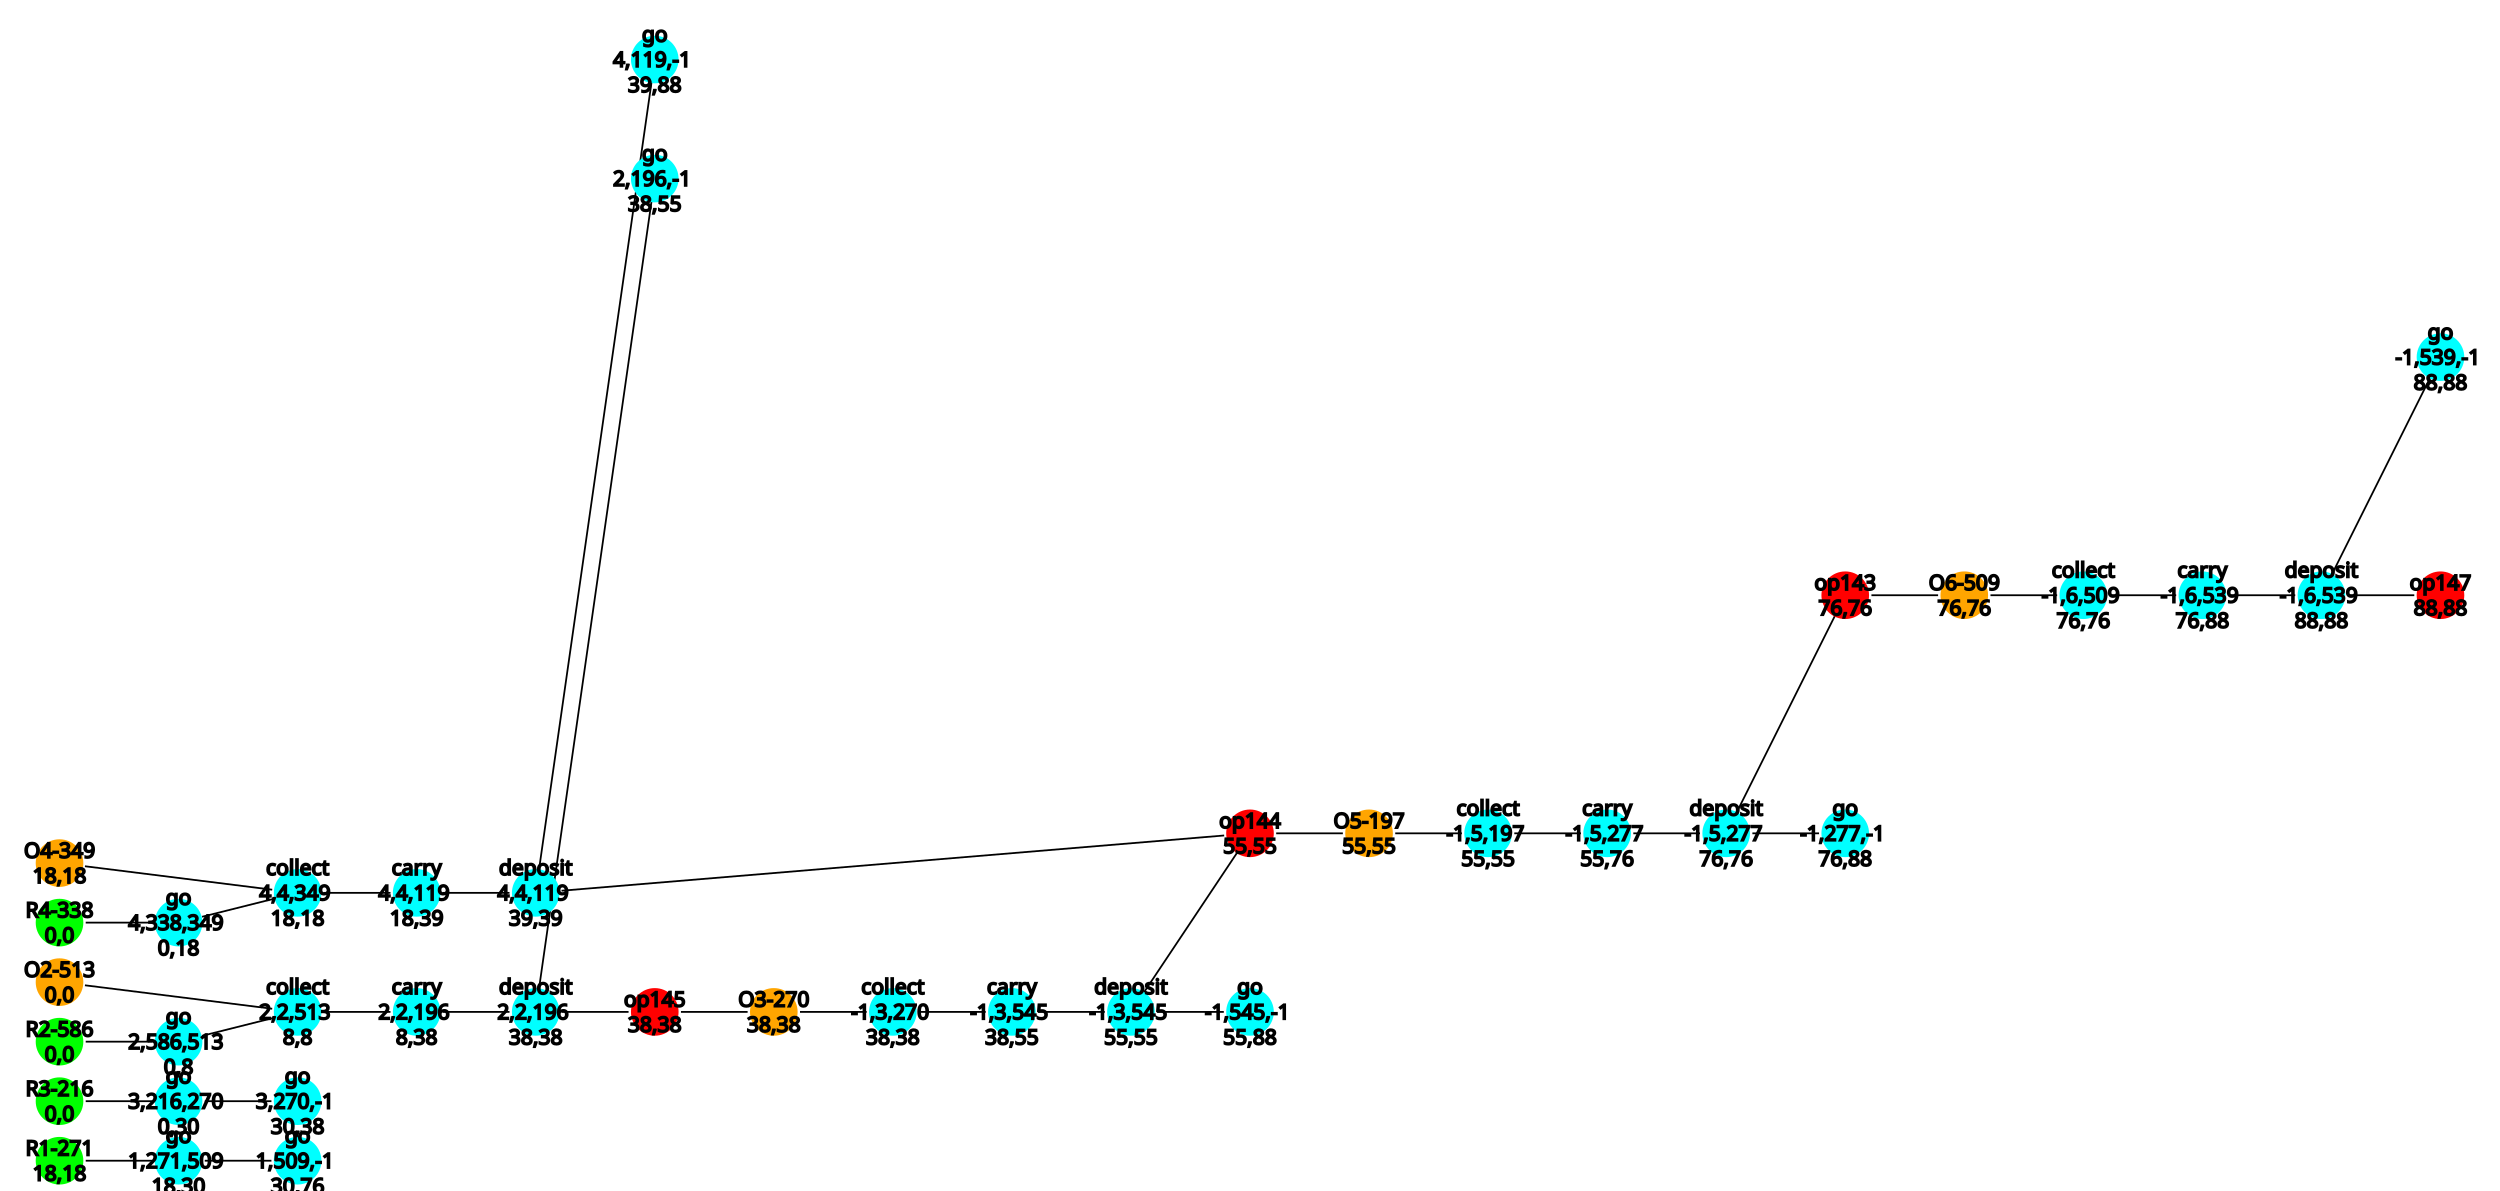
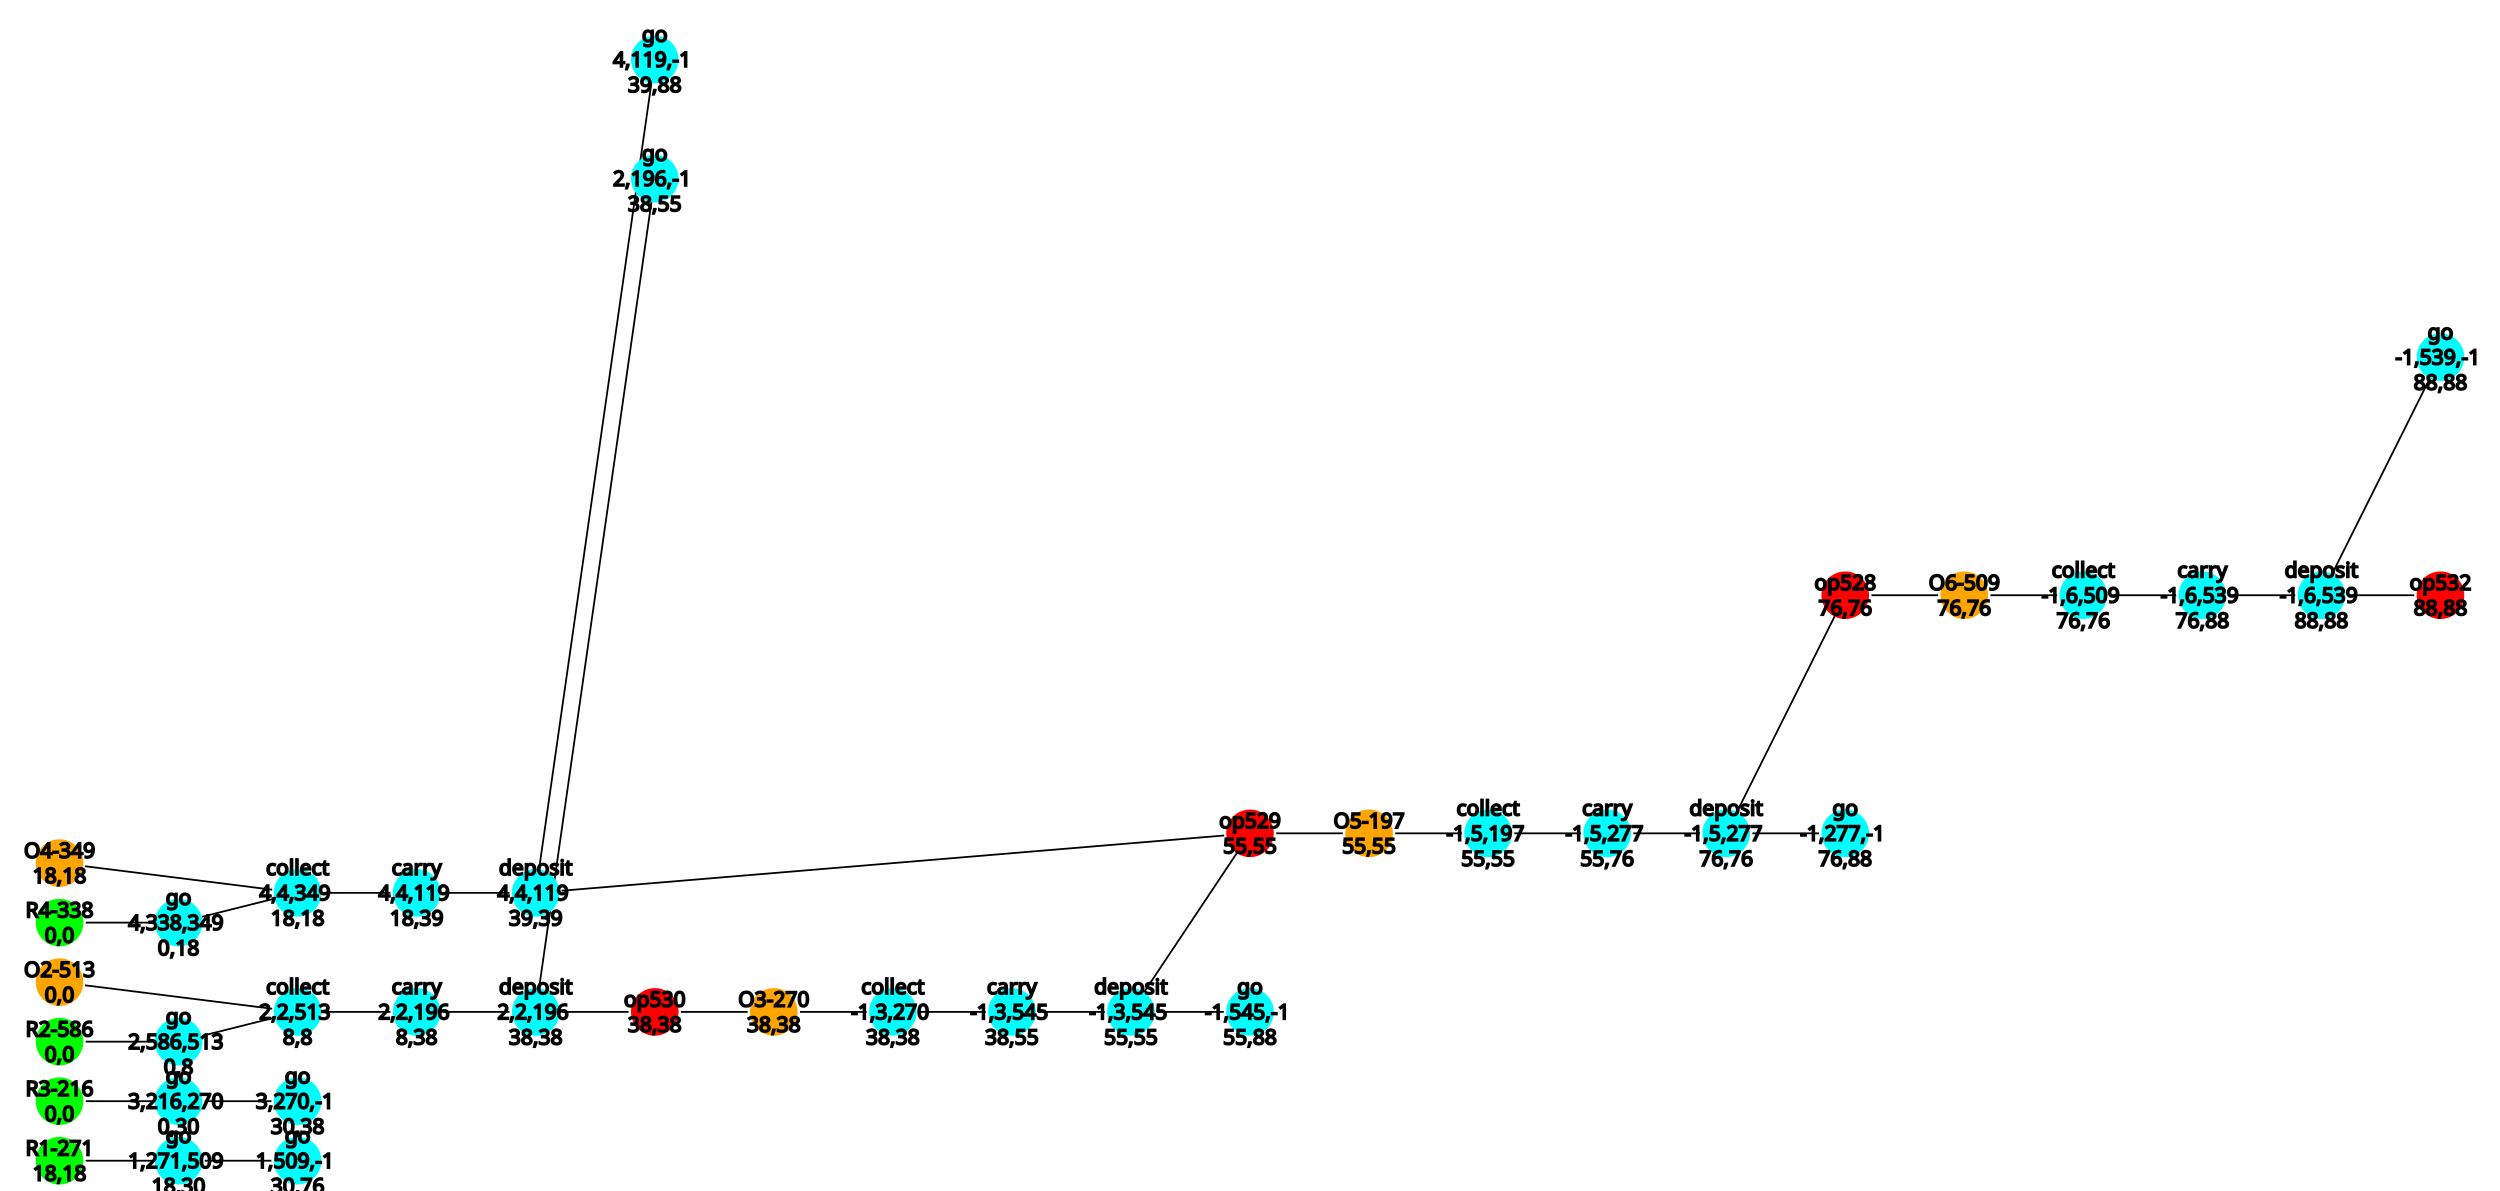
<svg xmlns="http://www.w3.org/2000/svg" version="1.2" width="420mm" height="200mm" viewBox="0 0 420 200" stroke="none" fill="#000000" stroke-width="0.3" font-size="3.88">
  <defs>
    <marker id="arrow" markerWidth="15" markerHeight="7" refX="5" refY="3.5" orient="auto" markerUnits="strokeWidth">
      <path d="M0,0 L15,3.5 L0,7 z" stroke="context-stroke" fill="context-stroke" />
    </marker>
  </defs>
-   <g stroke="#000000" id="img-fe31cd5f-1">
+   <g stroke="#000000" id="img-e050b579-1">
    <g transform="translate(40,172.5)">
      <path fill="none" d="M-6.06,1.52 L 6.06 -1.52" class="primitive" />
    </g>
    <g transform="translate(380,100)">
      <path fill="none" d="M-5.6,0 L 5.6 0" class="primitive" />
    </g>
    <g transform="translate(60,150)">
      <path fill="none" d="M-5.6,0 L 5.6 0" class="primitive" />
    </g>
    <g transform="translate(160,170)">
      <path fill="none" d="M-5.6,0 L 5.6 0" class="primitive" />
    </g>
    <g transform="translate(300,140)">
      <path fill="none" d="M-5.6,0 L 5.6 0" class="primitive" />
    </g>
    <g transform="translate(300,120)">
      <path fill="none" d="M-8.93,17.87 L 8.93 -17.87" class="primitive" />
    </g>
    <g transform="translate(40,152.5)">
      <path fill="none" d="M-6.06,1.52 L 6.06 -1.52" class="primitive" />
    </g>
    <g transform="translate(240,140)">
      <path fill="none" d="M-5.6,0 L 5.6 0" class="primitive" />
    </g>
    <g transform="translate(280,140)">
      <path fill="none" d="M-5.6,0 L 5.6 0" class="primitive" />
    </g>
    <g transform="translate(20,185)">
      <path fill="none" d="M-5.6,0 L 5.6 0" class="primitive" />
    </g>
    <g transform="translate(20,195)">
      <path fill="none" d="M-5.6,0 L 5.6 0" class="primitive" />
    </g>
    <g transform="translate(120,170)">
      <path fill="none" d="M-5.6,0 L 5.6 0" class="primitive" />
    </g>
    <g transform="translate(100,170)">
      <path fill="none" d="M-5.6,0 L 5.6 0" class="primitive" />
    </g>
    <g transform="translate(100,100)">
      <path fill="none" d="M-9.69,67.81 L 9.69 -67.81" class="primitive" />
    </g>
    <g transform="translate(30,147.5)">
      <path fill="none" d="M-15.73,-1.97 L 15.73 1.97" class="primitive" />
    </g>
    <g transform="translate(30,167.5)">
      <path fill="none" d="M-15.73,-1.97 L 15.73 1.97" class="primitive" />
    </g>
    <g transform="translate(360,100)">
      <path fill="none" d="M-5.6,0 L 5.6 0" class="primitive" />
    </g>
    <g transform="translate(60,170)">
      <path fill="none" d="M-5.6,0 L 5.6 0" class="primitive" />
    </g>
    <g transform="translate(320,100)">
      <path fill="none" d="M-5.6,0 L 5.6 0" class="primitive" />
    </g>
    <g transform="translate(100,80)">
      <path fill="none" d="M-9.69,67.81 L 9.69 -67.81" class="primitive" />
    </g>
    <g transform="translate(150,145)">
      <path fill="none" d="M-55.66,4.64 L 55.66 -4.64" class="primitive" />
    </g>
    <g transform="translate(40,185)">
      <path fill="none" d="M-5.6,0 L 5.6 0" class="primitive" />
    </g>
    <g transform="translate(200,170)">
      <path fill="none" d="M-5.6,0 L 5.6 0" class="primitive" />
    </g>
    <g transform="translate(200,155)">
      <path fill="none" d="M-8.61,12.91 L 8.61 -12.91" class="primitive" />
    </g>
    <g transform="translate(20,155)">
      <path fill="none" d="M-5.6,0 L 5.6 0" class="primitive" />
    </g>
    <g transform="translate(80,170)">
      <path fill="none" d="M-5.6,0 L 5.6 0" class="primitive" />
    </g>
    <g transform="translate(20,175)">
      <path fill="none" d="M-5.6,0 L 5.6 0" class="primitive" />
    </g>
    <g transform="translate(260,140)">
      <path fill="none" d="M-5.6,0 L 5.6 0" class="primitive" />
    </g>
    <g transform="translate(140,170)">
      <path fill="none" d="M-5.6,0 L 5.6 0" class="primitive" />
    </g>
    <g transform="translate(80,150)">
      <path fill="none" d="M-5.6,0 L 5.6 0" class="primitive" />
    </g>
    <g transform="translate(400,100)">
      <path fill="none" d="M-5.6,0 L 5.6 0" class="primitive" />
    </g>
    <g transform="translate(400,80)">
      <path fill="none" d="M-8.93,17.87 L 8.93 -17.87" class="primitive" />
    </g>
    <g transform="translate(180,170)">
      <path fill="none" d="M-5.6,0 L 5.6 0" class="primitive" />
    </g>
    <g transform="translate(40,195)">
      <path fill="none" d="M-5.6,0 L 5.6 0" class="primitive" />
    </g>
    <g transform="translate(340,100)">
      <path fill="none" d="M-5.6,0 L 5.6 0" class="primitive" />
    </g>
    <g transform="translate(220,140)">
      <path fill="none" d="M-5.6,0 L 5.6 0" class="primitive" />
    </g>
  </g>
-   <g fill="#00FFFF" id="img-fe31cd5f-2">
+   <g fill="#00FFFF" id="img-e050b579-2">
    <g transform="translate(50,195)">
      <circle cx="0" cy="0" r="4" class="primitive" />
    </g>
  </g>
-   <g fill="#00FFFF" id="img-fe31cd5f-3">
+   <g fill="#00FFFF" id="img-e050b579-3">
    <g transform="translate(50,185)">
      <circle cx="0" cy="0" r="4" class="primitive" />
    </g>
  </g>
-   <g fill="#00FFFF" id="img-fe31cd5f-4">
+   <g fill="#00FFFF" id="img-e050b579-4">
    <g transform="translate(30,175)">
      <circle cx="0" cy="0" r="4" class="primitive" />
    </g>
  </g>
-   <g fill="#00FFFF" id="img-fe31cd5f-5">
+   <g fill="#00FFFF" id="img-e050b579-5">
    <g transform="translate(370,100)">
      <circle cx="0" cy="0" r="4" class="primitive" />
    </g>
  </g>
-   <g fill="#00FFFF" id="img-fe31cd5f-6">
+   <g fill="#00FFFF" id="img-e050b579-6">
    <g transform="translate(210,170)">
      <circle cx="0" cy="0" r="4" class="primitive" />
    </g>
  </g>
-   <g fill="#00FFFF" id="img-fe31cd5f-7">
+   <g fill="#00FFFF" id="img-e050b579-7">
    <g transform="translate(310,140)">
      <circle cx="0" cy="0" r="4" class="primitive" />
    </g>
  </g>
-   <g fill="#FF0000" id="img-fe31cd5f-8">
+   <g fill="#FF0000" id="img-e050b579-8">
    <g transform="translate(410,100)">
      <circle cx="0" cy="0" r="4" class="primitive" />
    </g>
  </g>
-   <g fill="#00FFFF" id="img-fe31cd5f-9">
+   <g fill="#00FFFF" id="img-e050b579-9">
    <g transform="translate(50,150)">
      <circle cx="0" cy="0" r="4" class="primitive" />
    </g>
  </g>
-   <g fill="#00FFFF" id="img-fe31cd5f-10">
+   <g fill="#00FFFF" id="img-e050b579-10">
    <g transform="translate(150,170)">
      <circle cx="0" cy="0" r="4" class="primitive" />
    </g>
  </g>
-   <g fill="#00FFFF" id="img-fe31cd5f-11">
+   <g fill="#00FFFF" id="img-e050b579-11">
    <g transform="translate(290,140)">
      <circle cx="0" cy="0" r="4" class="primitive" />
    </g>
  </g>
-   <g fill="#00FFFF" id="img-fe31cd5f-12">
+   <g fill="#00FFFF" id="img-e050b579-12">
    <g transform="translate(30,155)">
      <circle cx="0" cy="0" r="4" class="primitive" />
    </g>
  </g>
-   <g fill="#FFA500" id="img-fe31cd5f-13">
+   <g fill="#FFA500" id="img-e050b579-13">
    <g transform="translate(230,140)">
      <circle cx="0" cy="0" r="4" class="primitive" />
    </g>
  </g>
-   <g fill="#00FFFF" id="img-fe31cd5f-14">
+   <g fill="#00FFFF" id="img-e050b579-14">
    <g transform="translate(270,140)">
      <circle cx="0" cy="0" r="4" class="primitive" />
    </g>
  </g>
-   <g fill="#00FF00" id="img-fe31cd5f-15">
+   <g fill="#00FF00" id="img-e050b579-15">
    <g transform="translate(10,185)">
      <circle cx="0" cy="0" r="4" class="primitive" />
    </g>
  </g>
-   <g fill="#00FF00" id="img-fe31cd5f-16">
+   <g fill="#00FF00" id="img-e050b579-16">
    <g transform="translate(10,195)">
      <circle cx="0" cy="0" r="4" class="primitive" />
    </g>
  </g>
-   <g fill="#FF0000" id="img-fe31cd5f-17">
+   <g fill="#FF0000" id="img-e050b579-17">
    <g transform="translate(110,170)">
      <circle cx="0" cy="0" r="4" class="primitive" />
    </g>
  </g>
-   <g fill="#00FFFF" id="img-fe31cd5f-18">
+   <g fill="#00FFFF" id="img-e050b579-18">
    <g transform="translate(90,170)">
      <circle cx="0" cy="0" r="4" class="primitive" />
    </g>
  </g>
-   <g fill="#00FFFF" id="img-fe31cd5f-19">
+   <g fill="#00FFFF" id="img-e050b579-19">
    <g transform="translate(410,60)">
      <circle cx="0" cy="0" r="4" class="primitive" />
    </g>
  </g>
-   <g fill="#FFA500" id="img-fe31cd5f-20">
+   <g fill="#FFA500" id="img-e050b579-20">
    <g transform="translate(10,145)">
      <circle cx="0" cy="0" r="4" class="primitive" />
    </g>
  </g>
-   <g fill="#FFA500" id="img-fe31cd5f-21">
+   <g fill="#FFA500" id="img-e050b579-21">
    <g transform="translate(10,165)">
      <circle cx="0" cy="0" r="4" class="primitive" />
    </g>
  </g>
-   <g fill="#00FFFF" id="img-fe31cd5f-22">
+   <g fill="#00FFFF" id="img-e050b579-22">
    <g transform="translate(350,100)">
      <circle cx="0" cy="0" r="4" class="primitive" />
    </g>
  </g>
-   <g fill="#00FFFF" id="img-fe31cd5f-23">
+   <g fill="#00FFFF" id="img-e050b579-23">
    <g transform="translate(50,170)">
      <circle cx="0" cy="0" r="4" class="primitive" />
    </g>
  </g>
-   <g fill="#FF0000" id="img-fe31cd5f-24">
+   <g fill="#FF0000" id="img-e050b579-24">
    <g transform="translate(310,100)">
      <circle cx="0" cy="0" r="4" class="primitive" />
    </g>
  </g>
-   <g fill="#00FFFF" id="img-fe31cd5f-25">
+   <g fill="#00FFFF" id="img-e050b579-25">
    <g transform="translate(90,150)">
      <circle cx="0" cy="0" r="4" class="primitive" />
    </g>
  </g>
-   <g fill="#00FFFF" id="img-fe31cd5f-26">
+   <g fill="#00FFFF" id="img-e050b579-26">
    <g transform="translate(30,185)">
      <circle cx="0" cy="0" r="4" class="primitive" />
    </g>
  </g>
-   <g fill="#00FFFF" id="img-fe31cd5f-27">
+   <g fill="#00FFFF" id="img-e050b579-27">
    <g transform="translate(110,30)">
      <circle cx="0" cy="0" r="4" class="primitive" />
    </g>
  </g>
-   <g fill="#00FFFF" id="img-fe31cd5f-28">
+   <g fill="#00FFFF" id="img-e050b579-28">
    <g transform="translate(190,170)">
      <circle cx="0" cy="0" r="4" class="primitive" />
    </g>
  </g>
-   <g fill="#00FF00" id="img-fe31cd5f-29">
+   <g fill="#00FF00" id="img-e050b579-29">
    <g transform="translate(10,155)">
      <circle cx="0" cy="0" r="4" class="primitive" />
    </g>
  </g>
-   <g fill="#00FFFF" id="img-fe31cd5f-30">
+   <g fill="#00FFFF" id="img-e050b579-30">
    <g transform="translate(70,170)">
      <circle cx="0" cy="0" r="4" class="primitive" />
    </g>
  </g>
-   <g fill="#00FFFF" id="img-fe31cd5f-31">
+   <g fill="#00FFFF" id="img-e050b579-31">
    <g transform="translate(110,10)">
      <circle cx="0" cy="0" r="4" class="primitive" />
    </g>
  </g>
-   <g fill="#00FF00" id="img-fe31cd5f-32">
+   <g fill="#00FF00" id="img-e050b579-32">
    <g transform="translate(10,175)">
      <circle cx="0" cy="0" r="4" class="primitive" />
    </g>
  </g>
-   <g fill="#00FFFF" id="img-fe31cd5f-33">
+   <g fill="#00FFFF" id="img-e050b579-33">
    <g transform="translate(250,140)">
      <circle cx="0" cy="0" r="4" class="primitive" />
    </g>
  </g>
-   <g fill="#FFA500" id="img-fe31cd5f-34">
+   <g fill="#FFA500" id="img-e050b579-34">
    <g transform="translate(130,170)">
      <circle cx="0" cy="0" r="4" class="primitive" />
    </g>
  </g>
-   <g fill="#00FFFF" id="img-fe31cd5f-35">
+   <g fill="#00FFFF" id="img-e050b579-35">
    <g transform="translate(70,150)">
      <circle cx="0" cy="0" r="4" class="primitive" />
    </g>
  </g>
-   <g fill="#00FFFF" id="img-fe31cd5f-36">
+   <g fill="#00FFFF" id="img-e050b579-36">
    <g transform="translate(390,100)">
      <circle cx="0" cy="0" r="4" class="primitive" />
    </g>
  </g>
-   <g fill="#00FFFF" id="img-fe31cd5f-37">
+   <g fill="#00FFFF" id="img-e050b579-37">
    <g transform="translate(170,170)">
      <circle cx="0" cy="0" r="4" class="primitive" />
    </g>
  </g>
-   <g fill="#00FFFF" id="img-fe31cd5f-38">
+   <g fill="#00FFFF" id="img-e050b579-38">
    <g transform="translate(30,195)">
      <circle cx="0" cy="0" r="4" class="primitive" />
    </g>
  </g>
-   <g fill="#FFA500" id="img-fe31cd5f-39">
+   <g fill="#FFA500" id="img-e050b579-39">
    <g transform="translate(330,100)">
      <circle cx="0" cy="0" r="4" class="primitive" />
    </g>
  </g>
-   <g fill="#FF0000" id="img-fe31cd5f-40">
+   <g fill="#FF0000" id="img-e050b579-40">
    <g transform="translate(210,140)">
      <circle cx="0" cy="0" r="4" class="primitive" />
    </g>
  </g>
-   <g font-family="futura" font-size="3.53" stroke="#000000" id="img-fe31cd5f-41">
+   <g font-family="futura" font-size="3.53" stroke="#000000" id="img-e050b579-41">
    <g transform="translate(50,195)">
      <g class="primitive">
        <text text-anchor="middle" dy="-0.85em">go<tspan x="0" dy="1.2em">1,509,-1</tspan>
          <tspan x="0" dy="1.2em">30,76</tspan>
        </text>
      </g>
    </g>
    <g transform="translate(50,185)">
      <g class="primitive">
        <text text-anchor="middle" dy="-0.85em">go<tspan x="0" dy="1.2em">3,270,-1</tspan>
          <tspan x="0" dy="1.2em">30,38</tspan>
        </text>
      </g>
    </g>
    <g transform="translate(30,175)">
      <g class="primitive">
        <text text-anchor="middle" dy="-0.85em">go<tspan x="0" dy="1.2em">2,586,513</tspan>
          <tspan x="0" dy="1.2em">0,8</tspan>
        </text>
      </g>
    </g>
    <g transform="translate(370,100)">
      <g class="primitive">
        <text text-anchor="middle" dy="-0.85em">carry<tspan x="0" dy="1.2em">-1,6,539</tspan>
          <tspan x="0" dy="1.2em">76,88</tspan>
        </text>
      </g>
    </g>
    <g transform="translate(210,170)">
      <g class="primitive">
        <text text-anchor="middle" dy="-0.85em">go<tspan x="0" dy="1.2em">-1,545,-1</tspan>
          <tspan x="0" dy="1.2em">55,88</tspan>
        </text>
      </g>
    </g>
    <g transform="translate(310,140)">
      <g class="primitive">
        <text text-anchor="middle" dy="-0.85em">go<tspan x="0" dy="1.2em">-1,277,-1</tspan>
          <tspan x="0" dy="1.2em">76,88</tspan>
        </text>
      </g>
    </g>
    <g transform="translate(410,100)">
      <g class="primitive">
-         <text text-anchor="middle" dy="-0.25em">op147<tspan x="0" dy="1.2em">88,88</tspan>
+         <text text-anchor="middle" dy="-0.25em">op532<tspan x="0" dy="1.2em">88,88</tspan>
        </text>
      </g>
    </g>
    <g transform="translate(50,150)">
      <g class="primitive">
        <text text-anchor="middle" dy="-0.85em">collect<tspan x="0" dy="1.2em">4,4,349</tspan>
          <tspan x="0" dy="1.2em">18,18</tspan>
        </text>
      </g>
    </g>
    <g transform="translate(150,170)">
      <g class="primitive">
        <text text-anchor="middle" dy="-0.85em">collect<tspan x="0" dy="1.2em">-1,3,270</tspan>
          <tspan x="0" dy="1.2em">38,38</tspan>
        </text>
      </g>
    </g>
    <g transform="translate(290,140)">
      <g class="primitive">
        <text text-anchor="middle" dy="-0.85em">deposit<tspan x="0" dy="1.2em">-1,5,277</tspan>
          <tspan x="0" dy="1.2em">76,76</tspan>
        </text>
      </g>
    </g>
    <g transform="translate(30,155)">
      <g class="primitive">
        <text text-anchor="middle" dy="-0.85em">go<tspan x="0" dy="1.2em">4,338,349</tspan>
          <tspan x="0" dy="1.2em">0,18</tspan>
        </text>
      </g>
    </g>
    <g transform="translate(230,140)">
      <g class="primitive">
        <text text-anchor="middle" dy="-0.25em">O5-197<tspan x="0" dy="1.2em">55,55</tspan>
        </text>
      </g>
    </g>
    <g transform="translate(270,140)">
      <g class="primitive">
        <text text-anchor="middle" dy="-0.85em">carry<tspan x="0" dy="1.2em">-1,5,277</tspan>
          <tspan x="0" dy="1.2em">55,76</tspan>
        </text>
      </g>
    </g>
    <g transform="translate(10,185)">
      <g class="primitive">
        <text text-anchor="middle" dy="-0.25em">R3-216<tspan x="0" dy="1.2em">0,0</tspan>
        </text>
      </g>
    </g>
    <g transform="translate(10,195)">
      <g class="primitive">
        <text text-anchor="middle" dy="-0.25em">R1-271<tspan x="0" dy="1.2em">18,18</tspan>
        </text>
      </g>
    </g>
    <g transform="translate(110,170)">
      <g class="primitive">
-         <text text-anchor="middle" dy="-0.25em">op145<tspan x="0" dy="1.2em">38,38</tspan>
+         <text text-anchor="middle" dy="-0.25em">op530<tspan x="0" dy="1.2em">38,38</tspan>
        </text>
      </g>
    </g>
    <g transform="translate(90,170)">
      <g class="primitive">
        <text text-anchor="middle" dy="-0.85em">deposit<tspan x="0" dy="1.2em">2,2,196</tspan>
          <tspan x="0" dy="1.2em">38,38</tspan>
        </text>
      </g>
    </g>
    <g transform="translate(410,60)">
      <g class="primitive">
        <text text-anchor="middle" dy="-0.85em">go<tspan x="0" dy="1.2em">-1,539,-1</tspan>
          <tspan x="0" dy="1.2em">88,88</tspan>
        </text>
      </g>
    </g>
    <g transform="translate(10,145)">
      <g class="primitive">
        <text text-anchor="middle" dy="-0.25em">O4-349<tspan x="0" dy="1.2em">18,18</tspan>
        </text>
      </g>
    </g>
    <g transform="translate(10,165)">
      <g class="primitive">
        <text text-anchor="middle" dy="-0.25em">O2-513<tspan x="0" dy="1.2em">0,0</tspan>
        </text>
      </g>
    </g>
    <g transform="translate(350,100)">
      <g class="primitive">
        <text text-anchor="middle" dy="-0.85em">collect<tspan x="0" dy="1.2em">-1,6,509</tspan>
          <tspan x="0" dy="1.2em">76,76</tspan>
        </text>
      </g>
    </g>
    <g transform="translate(50,170)">
      <g class="primitive">
        <text text-anchor="middle" dy="-0.85em">collect<tspan x="0" dy="1.2em">2,2,513</tspan>
          <tspan x="0" dy="1.2em">8,8</tspan>
        </text>
      </g>
    </g>
    <g transform="translate(310,100)">
      <g class="primitive">
-         <text text-anchor="middle" dy="-0.25em">op143<tspan x="0" dy="1.2em">76,76</tspan>
+         <text text-anchor="middle" dy="-0.25em">op528<tspan x="0" dy="1.2em">76,76</tspan>
        </text>
      </g>
    </g>
    <g transform="translate(90,150)">
      <g class="primitive">
        <text text-anchor="middle" dy="-0.85em">deposit<tspan x="0" dy="1.2em">4,4,119</tspan>
          <tspan x="0" dy="1.2em">39,39</tspan>
        </text>
      </g>
    </g>
    <g transform="translate(30,185)">
      <g class="primitive">
        <text text-anchor="middle" dy="-0.85em">go<tspan x="0" dy="1.2em">3,216,270</tspan>
          <tspan x="0" dy="1.2em">0,30</tspan>
        </text>
      </g>
    </g>
    <g transform="translate(110,30)">
      <g class="primitive">
        <text text-anchor="middle" dy="-0.85em">go<tspan x="0" dy="1.2em">2,196,-1</tspan>
          <tspan x="0" dy="1.2em">38,55</tspan>
        </text>
      </g>
    </g>
    <g transform="translate(190,170)">
      <g class="primitive">
        <text text-anchor="middle" dy="-0.85em">deposit<tspan x="0" dy="1.2em">-1,3,545</tspan>
          <tspan x="0" dy="1.2em">55,55</tspan>
        </text>
      </g>
    </g>
    <g transform="translate(10,155)">
      <g class="primitive">
        <text text-anchor="middle" dy="-0.25em">R4-338<tspan x="0" dy="1.2em">0,0</tspan>
        </text>
      </g>
    </g>
    <g transform="translate(70,170)">
      <g class="primitive">
        <text text-anchor="middle" dy="-0.85em">carry<tspan x="0" dy="1.2em">2,2,196</tspan>
          <tspan x="0" dy="1.2em">8,38</tspan>
        </text>
      </g>
    </g>
    <g transform="translate(110,10)">
      <g class="primitive">
        <text text-anchor="middle" dy="-0.85em">go<tspan x="0" dy="1.2em">4,119,-1</tspan>
          <tspan x="0" dy="1.2em">39,88</tspan>
        </text>
      </g>
    </g>
    <g transform="translate(10,175)">
      <g class="primitive">
        <text text-anchor="middle" dy="-0.25em">R2-586<tspan x="0" dy="1.2em">0,0</tspan>
        </text>
      </g>
    </g>
    <g transform="translate(250,140)">
      <g class="primitive">
        <text text-anchor="middle" dy="-0.85em">collect<tspan x="0" dy="1.2em">-1,5,197</tspan>
          <tspan x="0" dy="1.2em">55,55</tspan>
        </text>
      </g>
    </g>
    <g transform="translate(130,170)">
      <g class="primitive">
        <text text-anchor="middle" dy="-0.25em">O3-270<tspan x="0" dy="1.2em">38,38</tspan>
        </text>
      </g>
    </g>
    <g transform="translate(70,150)">
      <g class="primitive">
        <text text-anchor="middle" dy="-0.85em">carry<tspan x="0" dy="1.2em">4,4,119</tspan>
          <tspan x="0" dy="1.2em">18,39</tspan>
        </text>
      </g>
    </g>
    <g transform="translate(390,100)">
      <g class="primitive">
        <text text-anchor="middle" dy="-0.85em">deposit<tspan x="0" dy="1.2em">-1,6,539</tspan>
          <tspan x="0" dy="1.2em">88,88</tspan>
        </text>
      </g>
    </g>
    <g transform="translate(170,170)">
      <g class="primitive">
        <text text-anchor="middle" dy="-0.85em">carry<tspan x="0" dy="1.2em">-1,3,545</tspan>
          <tspan x="0" dy="1.2em">38,55</tspan>
        </text>
      </g>
    </g>
    <g transform="translate(30,195)">
      <g class="primitive">
        <text text-anchor="middle" dy="-0.85em">go<tspan x="0" dy="1.2em">1,271,509</tspan>
          <tspan x="0" dy="1.2em">18,30</tspan>
        </text>
      </g>
    </g>
    <g transform="translate(330,100)">
      <g class="primitive">
        <text text-anchor="middle" dy="-0.25em">O6-509<tspan x="0" dy="1.2em">76,76</tspan>
        </text>
      </g>
    </g>
    <g transform="translate(210,140)">
      <g class="primitive">
-         <text text-anchor="middle" dy="-0.25em">op144<tspan x="0" dy="1.2em">55,55</tspan>
+         <text text-anchor="middle" dy="-0.25em">op529<tspan x="0" dy="1.2em">55,55</tspan>
        </text>
      </g>
    </g>
  </g>
</svg>
